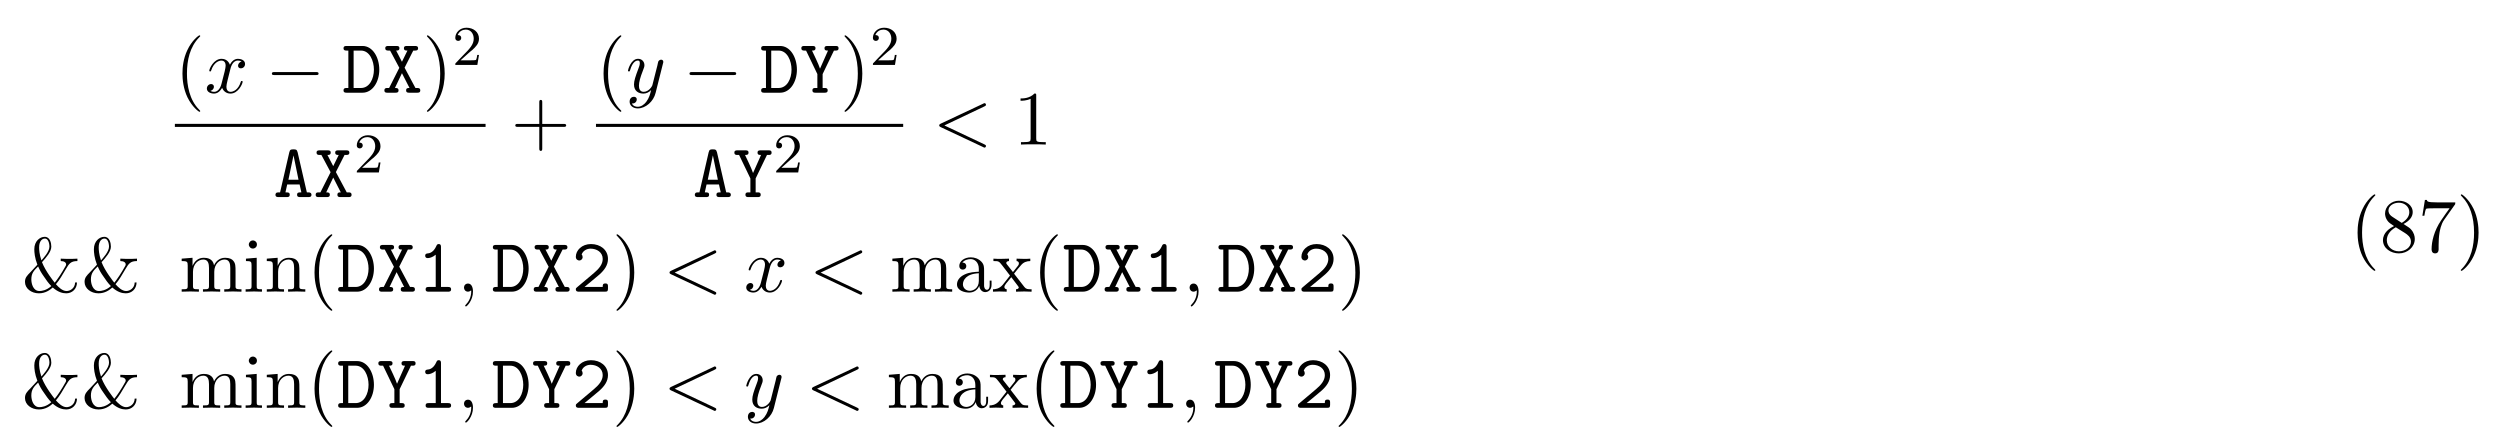
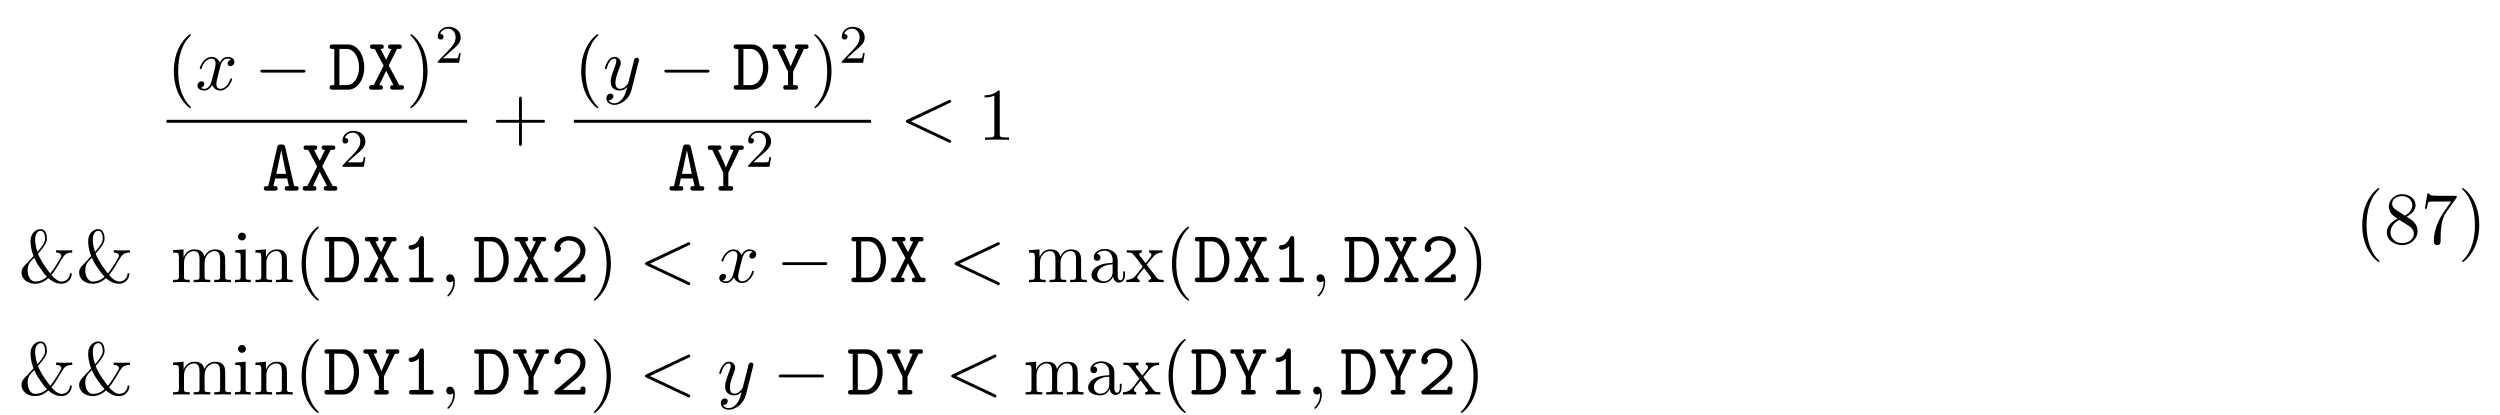
- <svg xmlns="http://www.w3.org/2000/svg" xmlns:xlink="http://www.w3.org/1999/xlink" height="61pt" viewBox="0 0 356 61" width="356pt">
+ <svg xmlns="http://www.w3.org/2000/svg" xmlns:xlink="http://www.w3.org/1999/xlink" height="61pt" viewBox="0 0 368 61" width="368pt">
  <symbol id="a" overflow="visible">
    <path d="m3.609 2.625c0-.047 0-.062-.188-.25-1.359-1.375-1.703-3.438-1.703-5.094 0-1.906.406-3.797 1.75-5.172.141-.125.141-.141.141-.188 0-.062-.047-.094-.109-.094-.109 0-1.094.734-1.734 2.125-.562 1.188-.688 2.406-.688 3.328 0 .844.125 2.156.719 3.391.656 1.344 1.594 2.047 1.703 2.047.062 0 .109-.031.109-.094zm0 0" />
  </symbol>
  <symbol id="b" overflow="visible">
    <path d="m3.156-2.719c0-.859-.125-2.172-.719-3.406-.656-1.344-1.594-2.047-1.703-2.047-.062 0-.109.031-.109.094 0 .047 0 .062.203.266 1.062 1.078 1.688 2.812 1.688 5.094 0 1.859-.406 3.781-1.75 5.156-.141.125-.141.141-.141.188 0 .062.047.094.109.094.109 0 1.094-.734 1.734-2.125.547-1.188.688-2.406.688-3.312zm0 0" />
  </symbol>
  <symbol id="c" overflow="visible">
    <path d="m4.453-2.516h3.047c.156 0 .359 0 .359-.203 0-.219-.203-.219-.359-.219h-3.047v-3.062c0-.156 0-.359-.203-.359-.219 0-.219.203-.219.359v3.062h-3.062c-.156 0-.359 0-.359.219 0 .203.203.203.359.203h3.062v3.062c0 .156 0 .359.219.359.203 0 .203-.203.203-.359zm0 0" />
  </symbol>
  <symbol id="d" overflow="visible">
    <path d="m3.203-6.984c0-.25 0-.281-.25-.281-.672.703-1.641.703-1.984.703v.328c.219 0 .859 0 1.438-.281v5.656c0 .391-.047.516-1.016.516h-.359v.344c.391-.031 1.328-.031 1.766-.031s1.391 0 1.766.031v-.344h-.344c-.984 0-1.016-.109-1.016-.516zm0 0" />
  </symbol>
  <symbol id="e" overflow="visible">
    <path d="m7.594-1.312c-.031.859-.734 1.219-1.219 1.219-.594 0-1.156-.562-1.516-.969.5-.578.938-1.328 1.438-2.188.438-.719.656-1.109 1.625-1.109v-.344c-.391.031-.984.031-1.047.031-.125 0-1.047 0-1.328-.031v.344c.5 0 .766.203.766.484 0 .094-.047.172-.062.203-.594 1.062-1.094 1.812-1.562 2.391-.141-.172-1.328-1.656-1.812-2.922.594-.656 1.328-1.484 1.328-2.203 0-.5-.172-1.406-.938-1.406-.688 0-1.484.609-1.484 1.766 0 .453.062 1.234.438 2.203l-.984 1.062c-.5.5-.781.797-.781 1.391 0 .938.906 1.625 1.984 1.625.922 0 1.562-.469 1.969-.828.75.656 1.391.828 1.922.828.828 0 1.516-.609 1.531-1.547zm-4.797-3.141c-.297-.875-.328-1.516-.328-1.844 0-.922.438-1.266.812-1.266.656 0 .656 1.125.656 1.156 0 .719-.891 1.656-1.141 1.953zm-.469.859c.234.516.391.844.875 1.516.203.312.594.875 1 1.281-.703.625-1.375.703-1.688.703-.906 0-1.156-1.062-1.156-1.656 0-.875.375-1.266.969-1.844zm0 0" />
  </symbol>
  <symbol id="f" overflow="visible">
    <path d="m1.203-3.75v2.922c0 .484-.125.484-.859.484v.344c.391-.016.938-.031 1.234-.031.281 0 .859.016 1.219.031v-.344c-.719 0-.844 0-.844-.484v-2c0-1.141.766-1.75 1.469-1.75.688 0 .812.594.812 1.203v2.547c0 .484-.125.484-.859.484v.344c.391-.016.938-.031 1.234-.031.281 0 .859.016 1.219.031v-.344c-.719 0-.844 0-.844-.484v-2c0-1.141.781-1.75 1.469-1.75s.812.594.812 1.203v2.547c0 .484-.125.484-.859.484v.344c.391-.016.938-.031 1.234-.031.281 0 .859.016 1.219.031v-.344c-.562 0-.828 0-.844-.328v-2.078c0-.938 0-1.281-.344-1.672-.141-.188-.5-.406-1.141-.406-.922 0-1.391.656-1.578 1.078-.156-.953-.969-1.078-1.453-1.078-.797 0-1.312.469-1.609 1.156v-1.156l-1.547.125v.344c.766 0 .859.078.859.609zm0 0" />
  </symbol>
  <symbol id="g" overflow="visible">
    <path d="m1.938-4.828-1.531.125v.344c.703 0 .797.062.797.594v2.938c0 .484-.109.484-.844.484v.344c.344-.016.938-.031 1.203-.031.375 0 .766.016 1.125.031v-.344c-.719 0-.75-.047-.75-.469zm.031-1.891c0-.344-.266-.578-.578-.578-.328 0-.578.297-.578.578 0 .297.25.578.578.578.312 0 .578-.234.578-.578zm0 0" />
  </symbol>
  <symbol id="h" overflow="visible">
    <path d="m1.203-3.75v2.922c0 .484-.125.484-.859.484v.344c.391-.016.938-.031 1.234-.031.281 0 .859.016 1.219.031v-.344c-.719 0-.844 0-.844-.484v-2c0-1.141.766-1.75 1.469-1.75.688 0 .812.594.812 1.203v2.547c0 .484-.125.484-.859.484v.344c.391-.016.938-.031 1.234-.031.281 0 .859.016 1.219.031v-.344c-.562 0-.828 0-.844-.328v-2.078c0-.938 0-1.281-.344-1.672-.141-.188-.5-.406-1.141-.406-.797 0-1.312.469-1.609 1.156v-1.156l-1.547.125v.344c.766 0 .859.078.859.609zm0 0" />
  </symbol>
  <symbol id="i" overflow="visible">
    <path d="m3.625-.828c.047.438.344.891.859.891.234 0 .891-.156.891-1.031v-.609h-.266v.609c0 .625-.281.703-.391.703-.359 0-.406-.5-.406-.547v-2.188c0-.453 0-.875-.391-1.281-.438-.438-.984-.609-1.5-.609-.891 0-1.641.516-1.641 1.234 0 .328.219.516.5.516.297 0 .5-.219.5-.5 0-.141-.062-.5-.562-.5.297-.391.828-.5 1.188-.5.531 0 1.156.422 1.156 1.391v.406c-.562.031-1.328.062-2.016.391-.812.375-1.094.938-1.094 1.422 0 .875 1.062 1.156 1.75 1.156.719 0 1.219-.438 1.422-.953zm-.062-1.797v1.094c0 1.047-.797 1.406-1.281 1.406-.531 0-.984-.375-.984-.922 0-.594.453-1.5 2.266-1.578zm0 0" />
  </symbol>
  <symbol id="j" overflow="visible">
    <path d="m3.125-2.562c.328-.422.75-.953 1.016-1.234.328-.391.781-.562 1.297-.562v-.344c-.297.031-.609.031-.906.031-.328 0-.906-.016-1.047-.031v.344c.234.016.328.156.328.328 0 .188-.109.328-.172.391l-.672.844-.859-1.094c-.094-.109-.094-.141-.094-.203 0-.156.172-.266.391-.266v-.344c-.297.016-1.016.031-1.188.031-.219 0-.734 0-1.031-.031v.344c.766 0 .766 0 1.281.656l1.078 1.406-1.016 1.297c-.531.641-1.172.656-1.406.656v.344c.297-.016.625-.031.906-.031.328 0 .781.016 1.047.031v-.344c-.25-.031-.328-.172-.328-.328 0-.25.328-.609.984-1.391l.828 1.094c.094.125.234.297.234.359 0 .094-.094.266-.391.266v.344c.328-.016.938-.031 1.172-.031.297 0 .719.016 1.047.031v-.344c-.594 0-.781-.016-1.031-.328zm0 0" />
  </symbol>
  <symbol id="k" overflow="visible">
    <path d="m1.781-4.984c-.5-.328-.547-.703-.547-.891 0-.656.703-1.109 1.484-1.109.797 0 1.484.562 1.484 1.344 0 .625-.422 1.141-1.078 1.531zm1.594 1.031c.781-.406 1.312-.969 1.312-1.688 0-1-.969-1.625-1.969-1.625-1.078 0-1.969.812-1.969 1.828 0 .188.031.688.484 1.188.125.141.516.406.797.594-.641.312-1.578.938-1.578 2.016 0 1.156 1.125 1.875 2.266 1.875 1.234 0 2.266-.906 2.266-2.062 0-.391-.125-.891-.531-1.344-.203-.234-.391-.344-1.078-.781zm-1.094.469 1.344.844c.297.203.812.531.812 1.203 0 .812-.812 1.375-1.719 1.375-.938 0-1.719-.672-1.719-1.578 0-.641.359-1.344 1.281-1.844zm0 0" />
  </symbol>
  <symbol id="l" overflow="visible">
    <path d="m5.188-6.641c.109-.125.109-.156.109-.391h-2.656c-1.328 0-1.359-.141-1.391-.344h-.281l-.359 2.25h.281c.031-.172.125-.859.266-1 .078-.062.922-.062 1.062-.062h2.266c-.125.172-.984 1.359-1.219 1.734-.984 1.469-1.344 2.984-1.344 4.094 0 .109 0 .594.5.594s.5-.484.5-.594v-.562c0-.594.031-1.188.125-1.781.047-.25.188-1.188.672-1.859zm0 0" />
  </symbol>
  <symbol id="m" overflow="visible">
    <path d="m3.641-3.297c.062-.281.312-1.281 1.078-1.281.062 0 .312 0 .547.141-.297.047-.516.328-.516.594 0 .172.109.375.406.375.25 0 .594-.203.594-.625 0-.578-.641-.734-1.016-.734-.641 0-1.016.578-1.141.844-.281-.734-.875-.844-1.188-.844-1.125 0-1.75 1.422-1.75 1.688 0 .109.109.109.125.109.094 0 .125-.016.141-.125.375-1.156 1.094-1.422 1.469-1.422.203 0 .594.094.594.734 0 .328-.188 1.062-.594 2.594-.172.672-.562 1.125-1.031 1.125-.078 0-.328 0-.547-.141.266-.047.5-.281.5-.578s-.234-.391-.391-.391c-.328 0-.609.281-.609.641 0 .5.547.719 1.031.719.719 0 1.109-.766 1.141-.828.141.391.531.828 1.188.828 1.109 0 1.734-1.406 1.734-1.688 0-.109-.094-.109-.125-.109-.094 0-.125.047-.141.125-.359 1.172-1.109 1.422-1.453 1.422-.422 0-.594-.344-.594-.719 0-.234.062-.469.172-.953zm0 0" />
  </symbol>
  <symbol id="n" overflow="visible">
    <path d="m5.297-4.156c.047-.156.047-.172.047-.25 0-.203-.156-.297-.312-.297-.109 0-.281.062-.391.234-.016.047-.109.391-.141.594-.078.281-.156.578-.219.859l-.5 1.969c-.047.156-.516.922-1.234.922-.547 0-.672-.469-.672-.875 0-.5.188-1.188.562-2.141.172-.453.219-.562.219-.781 0-.5-.359-.906-.906-.906-1.031 0-1.438 1.594-1.438 1.688 0 .109.109.109.141.109.109 0 .109-.016.172-.203.297-1.016.734-1.344 1.094-1.344.094 0 .281 0 .281.344 0 .281-.109.562-.188.766-.438 1.156-.641 1.781-.641 2.297 0 .969.688 1.297 1.344 1.297.422 0 .781-.188 1.094-.5-.141.578-.266 1.109-.703 1.688-.281.359-.703.688-1.203.688-.156 0-.641-.031-.828-.469.172 0 .312 0 .469-.125.109-.094.219-.234.219-.453 0-.328-.297-.375-.406-.375-.25 0-.609.172-.609.703 0 .547.484.953 1.156.953 1.125 0 2.25-.984 2.547-2.219zm0 0" />
  </symbol>
  <symbol id="o" overflow="visible">
    <path d="m7.359-5.438c.141-.062.203-.109.203-.234s-.094-.219-.219-.219c-.031 0-.047 0-.188.078l-6.047 2.844c-.109.062-.203.109-.203.25 0 .125.094.172.203.234l6.047 2.844c.141.078.156.078.188.078.125 0 .219-.094.219-.219s-.062-.172-.203-.234l-5.719-2.703zm0 0" />
  </symbol>
  <symbol id="p" overflow="visible">
    <path d="m2.219-.016c0-.719-.281-1.141-.703-1.141-.359 0-.578.266-.578.578 0 .297.219.578.578.578.125 0 .266-.047.375-.141.047-.016.047-.031.062-.031s.016.016.016.156c0 .812-.375 1.469-.734 1.828-.125.125-.125.141-.125.172 0 .078.062.125.109.125.125 0 1-.844 1-2.125zm0 0" />
  </symbol>
  <symbol id="q" overflow="visible">
    <path d="m7.188-2.516c.188 0 .375 0 .375-.203 0-.219-.188-.219-.375-.219h-5.906c-.188 0-.375 0-.375.219 0 .203.188.203.375.203zm0 0" />
  </symbol>
  <symbol id="r" overflow="visible">
    <path d="m.656-6.656c-.172 0-.453 0-.453.328s.281.328.453.328h.234v5.328h-.234c-.172 0-.453 0-.453.344 0 .328.281.328.453.328h2.25c1.422 0 2.391-1.531 2.391-3.281s-.938-3.375-2.391-3.375zm.984 5.984v-5.328h1.047c1.234 0 1.844 1.453 1.844 2.719 0 1.281-.625 2.609-1.844 2.609zm0 0" />
  </symbol>
  <symbol id="s" overflow="visible">
    <path d="m3.172-3.562 1.234-2.438h.234c.172 0 .453 0 .453-.328s-.281-.328-.453-.328h-1.125c-.172 0-.438 0-.438.312 0 .344.25.344.5.344l-.781 1.594-.828-1.594c.219 0 .469 0 .469-.344 0-.312-.281-.312-.438-.312h-1.141c-.156 0-.438 0-.438.312 0 .344.281.344.438.344h.25l1.312 2.453-1.453 2.875h-.234c-.172 0-.438 0-.438.344 0 .328.266.328.438.328h1.125c.172 0 .453 0 .453-.328 0-.344-.266-.344-.516-.344l1-2.109 1.078 2.109c-.25 0-.484 0-.484.344 0 .328.281.328.438.328h1.141c.156 0 .438 0 .438-.328 0-.344-.281-.344-.438-.344h-.25zm0 0" />
  </symbol>
  <symbol id="t" overflow="visible">
    <path d="m3.453-6.375c-.109-.406-.25-.422-.594-.422-.312 0-.5 0-.594.422l-1.312 5.703c-.156 0-.406 0-.469.031-.125.062-.188.172-.188.312 0 .328.281.328.469.328h1.109c.203 0 .453 0 .453-.328 0-.344-.219-.344-.609-.344l.25-1.125h1.766l.25 1.125c-.391 0-.609 0-.609.344 0 .328.266.328.469.328h1.109c.188 0 .469 0 .469-.328 0-.141-.062-.25-.188-.297-.062-.047-.312-.047-.469-.047zm-.594.469h.016l.703 3.438h-1.438zm0 0" />
  </symbol>
  <symbol id="u" overflow="visible">
    <path d="m4.844-6h.234c.156 0 .422 0 .422-.328s-.25-.328-.422-.328h-1.141c-.156 0-.438 0-.438.312 0 .344.234.344.5.344l-1.141 2.578c-.156-.562-1.031-2.344-1.141-2.578.25 0 .5 0 .5-.344 0-.312-.281-.312-.438-.312h-1.141c-.156 0-.438 0-.438.312 0 .344.266.344.438.344h.234l1.609 3.344v1.984h-.266c-.172 0-.438 0-.438.328 0 .344.266.344.438.344h1.297c.156 0 .438 0 .438-.328 0-.344-.266-.344-.438-.344h-.281v-1.984zm0 0" />
  </symbol>
  <symbol id="v" overflow="visible">
    <path d="m3.391-6.344c0-.172 0-.438-.328-.438-.203 0-.266.125-.328.266-.406.922-.984 1.047-1.188 1.062-.172.016-.406.031-.406.344 0 .266.203.328.359.328.219 0 .656-.078 1.141-.484v4.594h-1c-.172 0-.438 0-.438.344 0 .328.281.328.438.328h2.75c.156 0 .438 0 .438-.328 0-.344-.266-.344-.438-.344h-1zm0 0" />
  </symbol>
  <symbol id="w" overflow="visible">
    <path d="m.734-.625c-.109.078-.172.141-.172.281 0 .344.281.344.453.344h3.703c.359 0 .422-.094.422-.453v-.281c0-.203 0-.438-.359-.438-.391 0-.391.203-.391.5h-2.594c.641-.547 1.688-1.375 2.156-1.797.688-.625 1.188-1.312 1.188-2.188 0-1.312-1.094-2.125-2.422-2.125-1.297 0-2.156.891-2.156 1.812 0 .406.312.531.5.531.219 0 .469-.188.469-.484 0-.141-.047-.281-.141-.359.156-.5.672-.844 1.266-.844.906 0 1.734.516 1.734 1.469 0 .766-.531 1.391-1.25 2zm0 0" />
  </symbol>
  <symbol id="x" overflow="visible">
    <path d="m2.25-1.625c.125-.125.453-.391.594-.5.484-.453.953-.891.953-1.609 0-.953-.797-1.562-1.781-1.562-.969 0-1.594.719-1.594 1.438 0 .391.312.438.422.438.172 0 .422-.109.422-.422 0-.406-.406-.406-.5-.406.234-.594.766-.781 1.156-.781.734 0 1.125.625 1.125 1.297 0 .828-.578 1.438-1.531 2.391l-1 1.047c-.094.078-.094.094-.094.297h3.141l.234-1.422h-.25c-.016.156-.078.547-.172.703-.047.062-.656.062-.781.062h-1.422zm0 0" />
  </symbol>
-   <use x="24.904" xlink:href="#a" y="13.202" />
-   <use x="29.146" xlink:href="#m" y="13.202" />
-   <use x="37.805" xlink:href="#q" y="13.202" />
-   <g>
-     <use x="48.715" xlink:href="#r" y="13.202" />
-     <use x="54.442" xlink:href="#s" y="13.202" />
-   </g>
-   <use x="60.169" xlink:href="#b" y="13.202" />
-   <use x="64.411" xlink:href="#x" y="9.243" />
-   <path d="m-.002-0h44.242" fill="none" stroke="#000" stroke-miterlimit="10" stroke-width=".436" transform="matrix(1 0 0 -1 24.904 17.855)" />
-   <g>
-     <use x="38.93" xlink:href="#t" y="28.065" />
-     <use x="44.657" xlink:href="#s" y="28.065" />
-   </g>
-   <use x="50.385" xlink:href="#x" y="24.553" />
-   <use x="72.763" xlink:href="#c" y="20.582" />
-   <use x="84.868" xlink:href="#a" y="13.202" />
-   <use x="89.11" xlink:href="#n" y="13.202" />
-   <use x="97.275" xlink:href="#q" y="13.202" />
-   <g>
-     <use x="108.184" xlink:href="#r" y="13.202" />
-     <use x="113.911" xlink:href="#u" y="13.202" />
-   </g>
-   <use x="119.638" xlink:href="#b" y="13.202" />
-   <use x="123.88" xlink:href="#x" y="9.243" />
-   <path d="m-.001-0h43.746" fill="none" stroke="#000" stroke-miterlimit="10" stroke-width=".436" transform="matrix(1 0 0 -1 84.868 17.855)" />
-   <g>
-     <use x="98.647" xlink:href="#t" y="28.065" />
-     <use x="104.374" xlink:href="#u" y="28.065" />
-   </g>
-   <use x="110.101" xlink:href="#x" y="24.553" />
-   <use x="132.839" xlink:href="#o" y="20.582" />
-   <use x="144.354" xlink:href="#d" y="20.582" />
-   <g>
-     <use x="3.102" xlink:href="#e" y="41.535" />
-     <use x="11.587" xlink:href="#e" y="41.535" />
-   </g>
-   <g>
-     <use x="25.527" xlink:href="#f" y="41.535" />
-     <use x="34.617" xlink:href="#g" y="41.535" />
-     <use x="37.648" xlink:href="#h" y="41.535" />
-     <use x="43.709" xlink:href="#a" y="41.535" />
-   </g>
-   <g>
-     <use x="47.951" xlink:href="#r" y="41.535" />
-     <use x="53.678" xlink:href="#s" y="41.535" />
-     <use x="59.406" xlink:href="#v" y="41.535" />
-   </g>
-   <use x="65.133" xlink:href="#p" y="41.535" />
-   <g>
-     <use x="69.981" xlink:href="#r" y="41.535" />
-     <use x="75.708" xlink:href="#s" y="41.535" />
-     <use x="81.436" xlink:href="#w" y="41.535" />
-   </g>
-   <use x="87.163" xlink:href="#b" y="41.535" />
-   <use x="94.435" xlink:href="#o" y="41.535" />
-   <use x="105.953" xlink:href="#m" y="41.535" />
-   <use x="115.22" xlink:href="#o" y="41.535" />
-   <g>
-     <use x="126.731" xlink:href="#f" y="41.535" />
-     <use x="135.822" xlink:href="#i" y="41.535" />
-     <use x="141.276" xlink:href="#j" y="41.535" />
-     <use x="147.034" xlink:href="#a" y="41.535" />
-   </g>
-   <g>
-     <use x="151.276" xlink:href="#r" y="41.535" />
-     <use x="157.003" xlink:href="#s" y="41.535" />
-     <use x="162.731" xlink:href="#v" y="41.535" />
-   </g>
-   <use x="168.458" xlink:href="#p" y="41.535" />
-   <g>
-     <use x="173.306" xlink:href="#r" y="41.535" />
-     <use x="179.033" xlink:href="#s" y="41.535" />
-     <use x="184.761" xlink:href="#w" y="41.535" />
-   </g>
-   <use x="190.488" xlink:href="#b" y="41.535" />
-   <g>
-     <use x="3.102" xlink:href="#e" y="58.073" />
-     <use x="11.587" xlink:href="#e" y="58.073" />
-   </g>
-   <g>
-     <use x="25.527" xlink:href="#f" y="58.073" />
-     <use x="34.617" xlink:href="#g" y="58.073" />
-     <use x="37.648" xlink:href="#h" y="58.073" />
-     <use x="43.709" xlink:href="#a" y="58.073" />
-   </g>
-   <g>
-     <use x="47.951" xlink:href="#r" y="58.073" />
-     <use x="53.678" xlink:href="#u" y="58.073" />
-     <use x="59.406" xlink:href="#v" y="58.073" />
-   </g>
-   <use x="65.133" xlink:href="#p" y="58.073" />
-   <g>
-     <use x="69.981" xlink:href="#r" y="58.073" />
-     <use x="75.708" xlink:href="#u" y="58.073" />
-     <use x="81.436" xlink:href="#w" y="58.073" />
-   </g>
-   <use x="87.163" xlink:href="#b" y="58.073" />
-   <use x="94.435" xlink:href="#o" y="58.073" />
-   <use x="105.953" xlink:href="#n" y="58.073" />
-   <use x="114.716" xlink:href="#o" y="58.073" />
-   <g>
-     <use x="126.236" xlink:href="#f" y="58.073" />
-     <use x="135.327" xlink:href="#i" y="58.073" />
-     <use x="140.781" xlink:href="#j" y="58.073" />
-     <use x="146.539" xlink:href="#a" y="58.073" />
-   </g>
-   <g>
-     <use x="150.781" xlink:href="#r" y="58.073" />
-     <use x="156.508" xlink:href="#u" y="58.073" />
-     <use x="162.236" xlink:href="#v" y="58.073" />
-   </g>
-   <use x="167.963" xlink:href="#p" y="58.073" />
-   <g>
-     <use x="172.811" xlink:href="#r" y="58.073" />
-     <use x="178.538" xlink:href="#u" y="58.073" />
-     <use x="184.266" xlink:href="#w" y="58.073" />
-   </g>
-   <use x="189.993" xlink:href="#b" y="58.073" />
-   <g>
-     <use x="334.64" xlink:href="#a" y="35.849" />
-     <use x="338.883" xlink:href="#k" y="35.849" />
-     <use x="344.337" xlink:href="#l" y="35.849" />
-     <use x="349.792" xlink:href="#b" y="35.849" />
+   <use x="24.51" xlink:href="#a" y="13.202" />
+   <use x="28.753" xlink:href="#m" y="13.202" />
+   <use x="37.412" xlink:href="#q" y="13.202" />
+   <g>
+     <use x="48.321" xlink:href="#r" y="13.202" />
+     <use x="54.048" xlink:href="#s" y="13.202" />
+   </g>
+   <use x="59.775" xlink:href="#b" y="13.202" />
+   <use x="64.018" xlink:href="#x" y="9.243" />
+   <path d="m.002-0h44.238" fill="none" stroke="#000" stroke-miterlimit="10" stroke-width=".436" transform="matrix(1 0 0 -1 24.51 17.855)" />
+   <g>
+     <use x="38.537" xlink:href="#t" y="28.065" />
+     <use x="44.264" xlink:href="#s" y="28.065" />
+   </g>
+   <use x="49.991" xlink:href="#x" y="24.553" />
+   <use x="72.37" xlink:href="#c" y="20.582" />
+   <use x="84.474" xlink:href="#a" y="13.202" />
+   <use x="88.717" xlink:href="#n" y="13.202" />
+   <use x="96.881" xlink:href="#q" y="13.202" />
+   <g>
+     <use x="107.79" xlink:href="#r" y="13.202" />
+     <use x="113.517" xlink:href="#u" y="13.202" />
+   </g>
+   <use x="119.244" xlink:href="#b" y="13.202" />
+   <use x="123.487" xlink:href="#x" y="9.243" />
+   <path d="m-.001-0h43.746" fill="none" stroke="#000" stroke-miterlimit="10" stroke-width=".436" transform="matrix(1 0 0 -1 84.474 17.855)" />
+   <g>
+     <use x="98.253" xlink:href="#t" y="28.065" />
+     <use x="103.98" xlink:href="#u" y="28.065" />
+   </g>
+   <use x="109.708" xlink:href="#x" y="24.553" />
+   <use x="132.445" xlink:href="#o" y="20.582" />
+   <use x="143.96" xlink:href="#d" y="20.582" />
+   <g>
+     <use x="2.709" xlink:href="#e" y="41.535" />
+     <use x="11.194" xlink:href="#e" y="41.535" />
+   </g>
+   <g>
+     <use x="25.134" xlink:href="#f" y="41.535" />
+     <use x="34.224" xlink:href="#g" y="41.535" />
+     <use x="37.255" xlink:href="#h" y="41.535" />
+     <use x="43.316" xlink:href="#a" y="41.535" />
+   </g>
+   <g>
+     <use x="47.557" xlink:href="#r" y="41.535" />
+     <use x="53.284" xlink:href="#s" y="41.535" />
+     <use x="59.012" xlink:href="#v" y="41.535" />
+   </g>
+   <use x="64.739" xlink:href="#p" y="41.535" />
+   <g>
+     <use x="69.587" xlink:href="#r" y="41.535" />
+     <use x="75.314" xlink:href="#s" y="41.535" />
+     <use x="81.042" xlink:href="#w" y="41.535" />
+   </g>
+   <use x="86.769" xlink:href="#b" y="41.535" />
+   <use x="94.042" xlink:href="#o" y="41.535" />
+   <use x="105.56" xlink:href="#m" y="41.535" />
+   <use x="114.216" xlink:href="#q" y="41.535" />
+   <g>
+     <use x="125.125" xlink:href="#r" y="41.535" />
+     <use x="130.852" xlink:href="#s" y="41.535" />
+   </g>
+   <use x="139.609" xlink:href="#o" y="41.535" />
+   <g>
+     <use x="151.125" xlink:href="#f" y="41.535" />
+     <use x="160.216" xlink:href="#i" y="41.535" />
+     <use x="165.67" xlink:href="#j" y="41.535" />
+     <use x="171.428" xlink:href="#a" y="41.535" />
+   </g>
+   <g>
+     <use x="175.67" xlink:href="#r" y="41.535" />
+     <use x="181.397" xlink:href="#s" y="41.535" />
+     <use x="187.125" xlink:href="#v" y="41.535" />
+   </g>
+   <use x="192.852" xlink:href="#p" y="41.535" />
+   <g>
+     <use x="197.7" xlink:href="#r" y="41.535" />
+     <use x="203.427" xlink:href="#s" y="41.535" />
+     <use x="209.155" xlink:href="#w" y="41.535" />
+   </g>
+   <use x="214.882" xlink:href="#b" y="41.535" />
+   <g>
+     <use x="2.709" xlink:href="#e" y="58.073" />
+     <use x="11.194" xlink:href="#e" y="58.073" />
+   </g>
+   <g>
+     <use x="25.134" xlink:href="#f" y="58.073" />
+     <use x="34.224" xlink:href="#g" y="58.073" />
+     <use x="37.255" xlink:href="#h" y="58.073" />
+     <use x="43.316" xlink:href="#a" y="58.073" />
+   </g>
+   <g>
+     <use x="47.557" xlink:href="#r" y="58.073" />
+     <use x="53.284" xlink:href="#u" y="58.073" />
+     <use x="59.012" xlink:href="#v" y="58.073" />
+   </g>
+   <use x="64.739" xlink:href="#p" y="58.073" />
+   <g>
+     <use x="69.587" xlink:href="#r" y="58.073" />
+     <use x="75.314" xlink:href="#u" y="58.073" />
+     <use x="81.042" xlink:href="#w" y="58.073" />
+   </g>
+   <use x="86.769" xlink:href="#b" y="58.073" />
+   <use x="94.042" xlink:href="#o" y="58.073" />
+   <use x="105.56" xlink:href="#n" y="58.073" />
+   <use x="113.721" xlink:href="#q" y="58.073" />
+   <g>
+     <use x="124.63" xlink:href="#r" y="58.073" />
+     <use x="130.357" xlink:href="#u" y="58.073" />
+   </g>
+   <use x="139.115" xlink:href="#o" y="58.073" />
+   <g>
+     <use x="150.63" xlink:href="#f" y="58.073" />
+     <use x="159.721" xlink:href="#i" y="58.073" />
+     <use x="165.175" xlink:href="#j" y="58.073" />
+     <use x="170.933" xlink:href="#a" y="58.073" />
+   </g>
+   <g>
+     <use x="175.175" xlink:href="#r" y="58.073" />
+     <use x="180.902" xlink:href="#u" y="58.073" />
+     <use x="186.63" xlink:href="#v" y="58.073" />
+   </g>
+   <use x="192.357" xlink:href="#p" y="58.073" />
+   <g>
+     <use x="197.205" xlink:href="#r" y="58.073" />
+     <use x="202.932" xlink:href="#u" y="58.073" />
+     <use x="208.66" xlink:href="#w" y="58.073" />
+   </g>
+   <use x="214.387" xlink:href="#b" y="58.073" />
+   <g>
+     <use x="346.641" xlink:href="#a" y="35.849" />
+     <use x="350.884" xlink:href="#k" y="35.849" />
+     <use x="356.338" xlink:href="#l" y="35.849" />
+     <use x="361.793" xlink:href="#b" y="35.849" />
  </g>
</svg>
